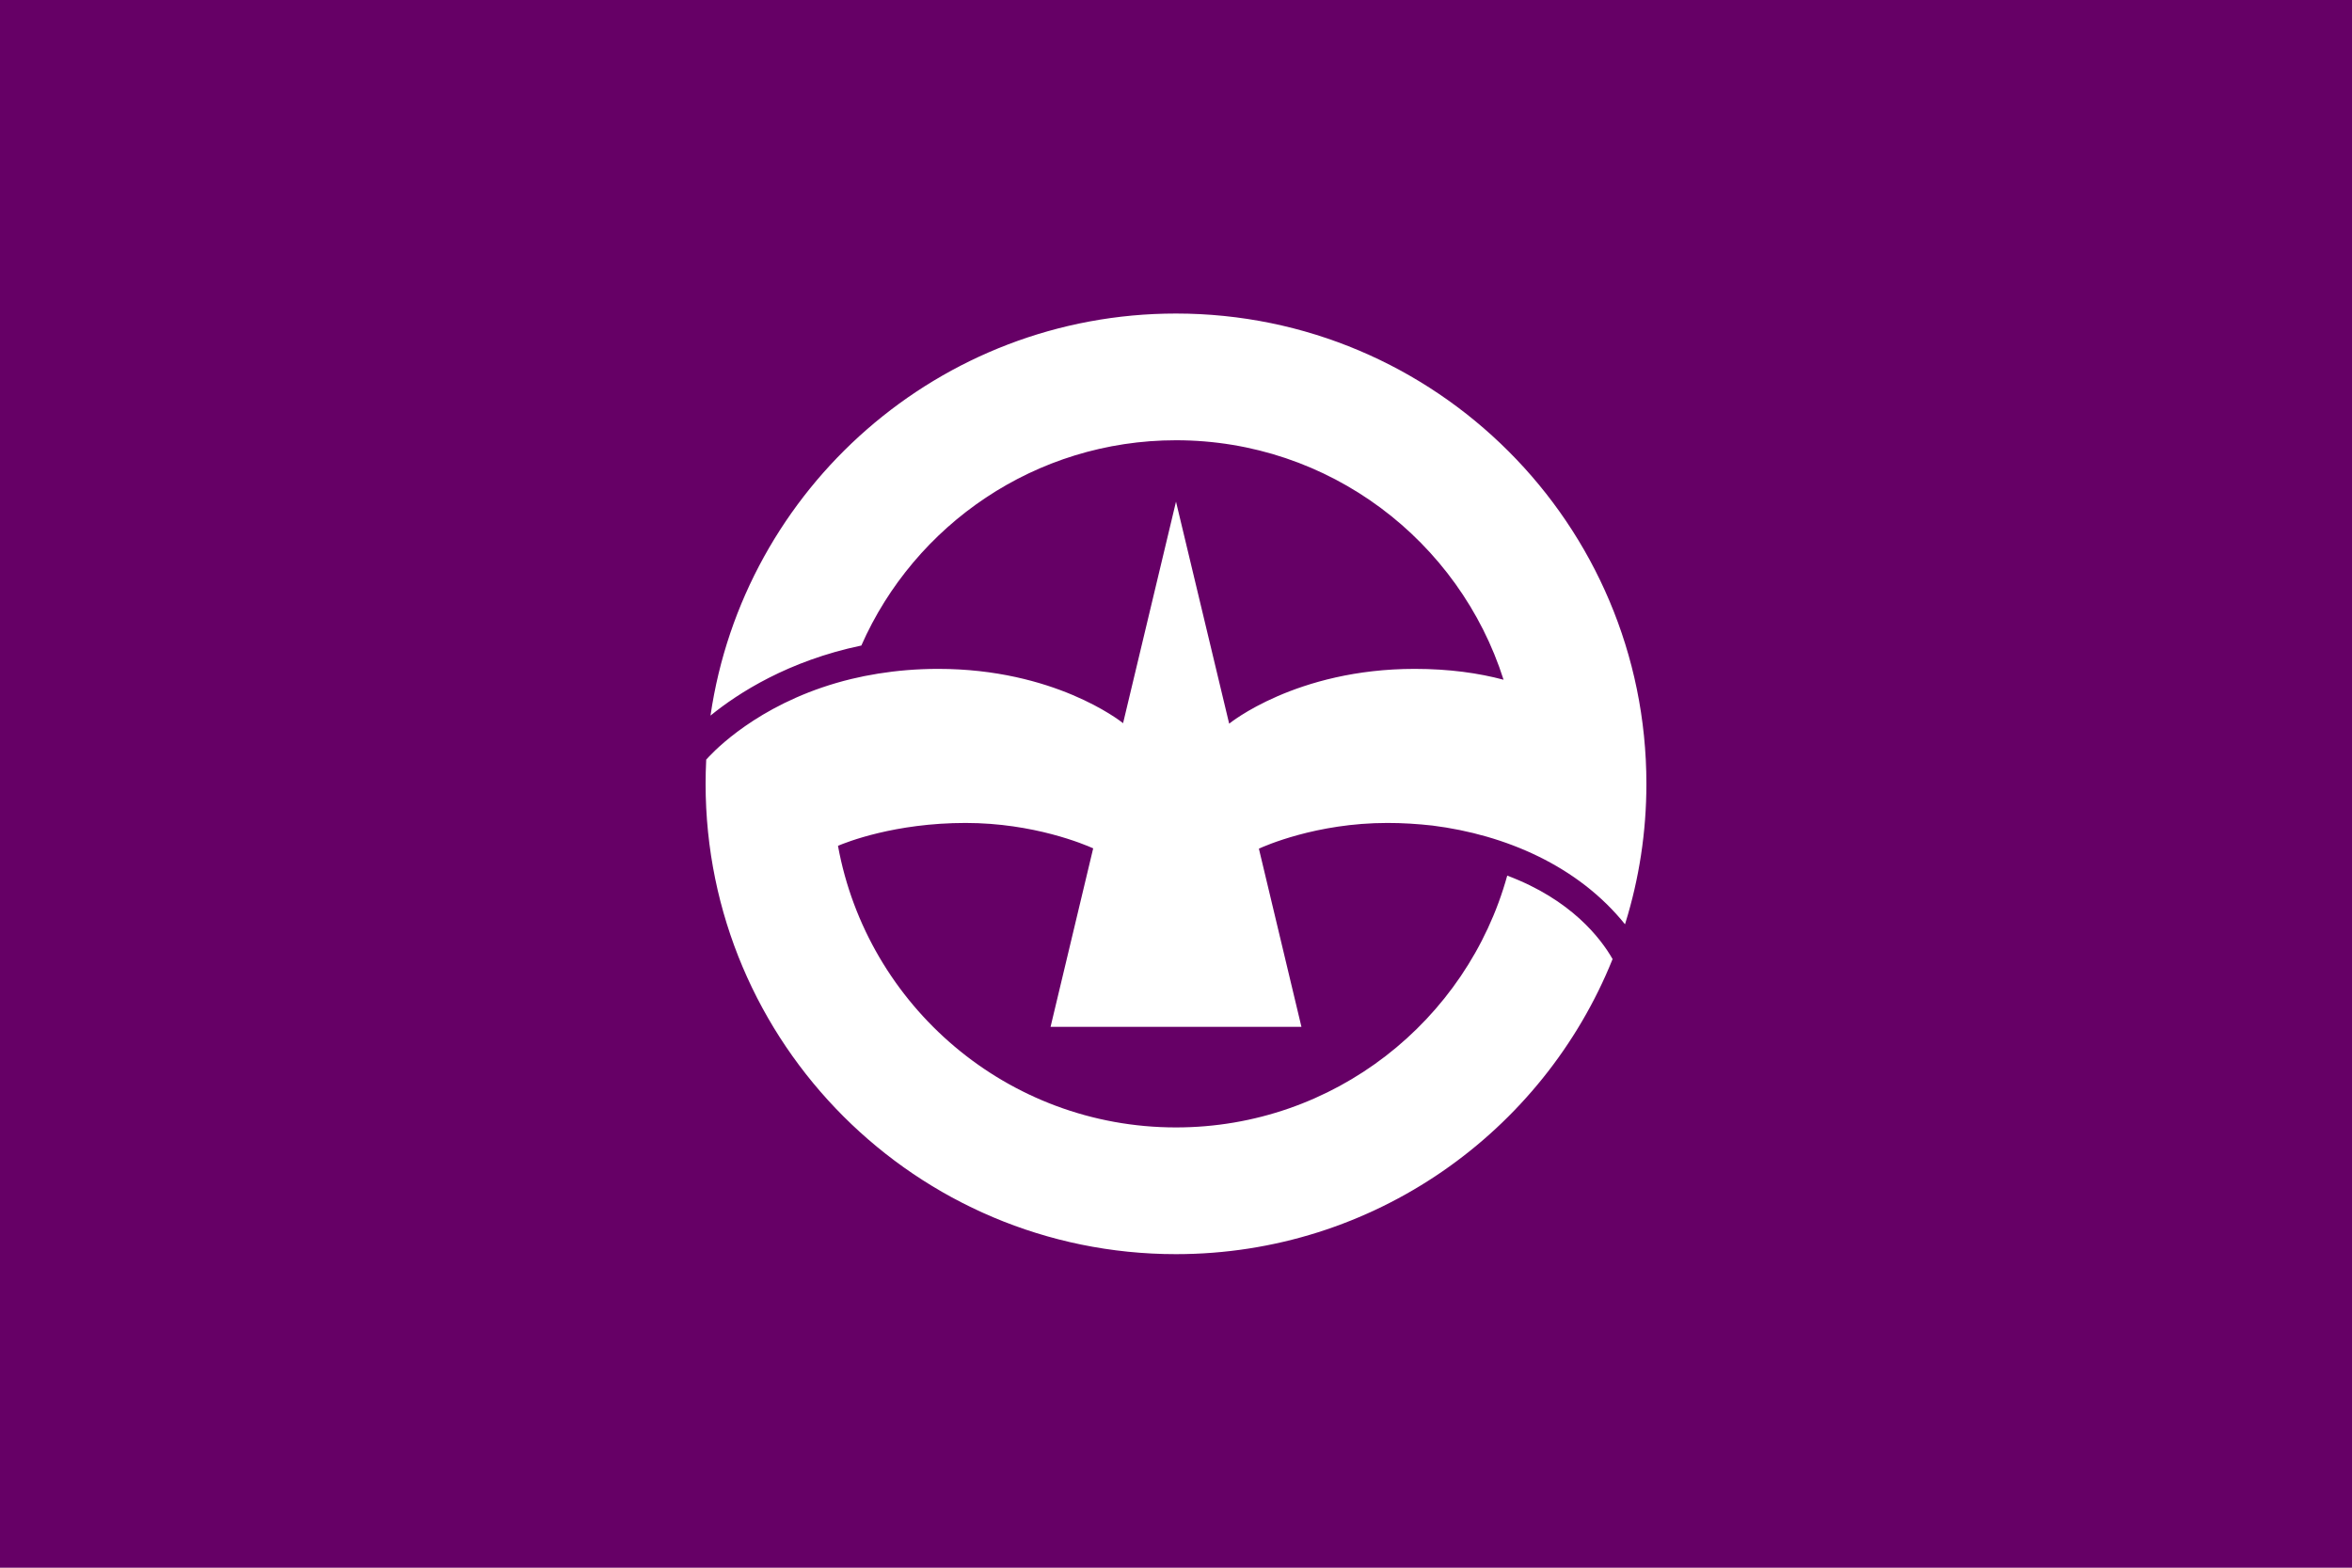
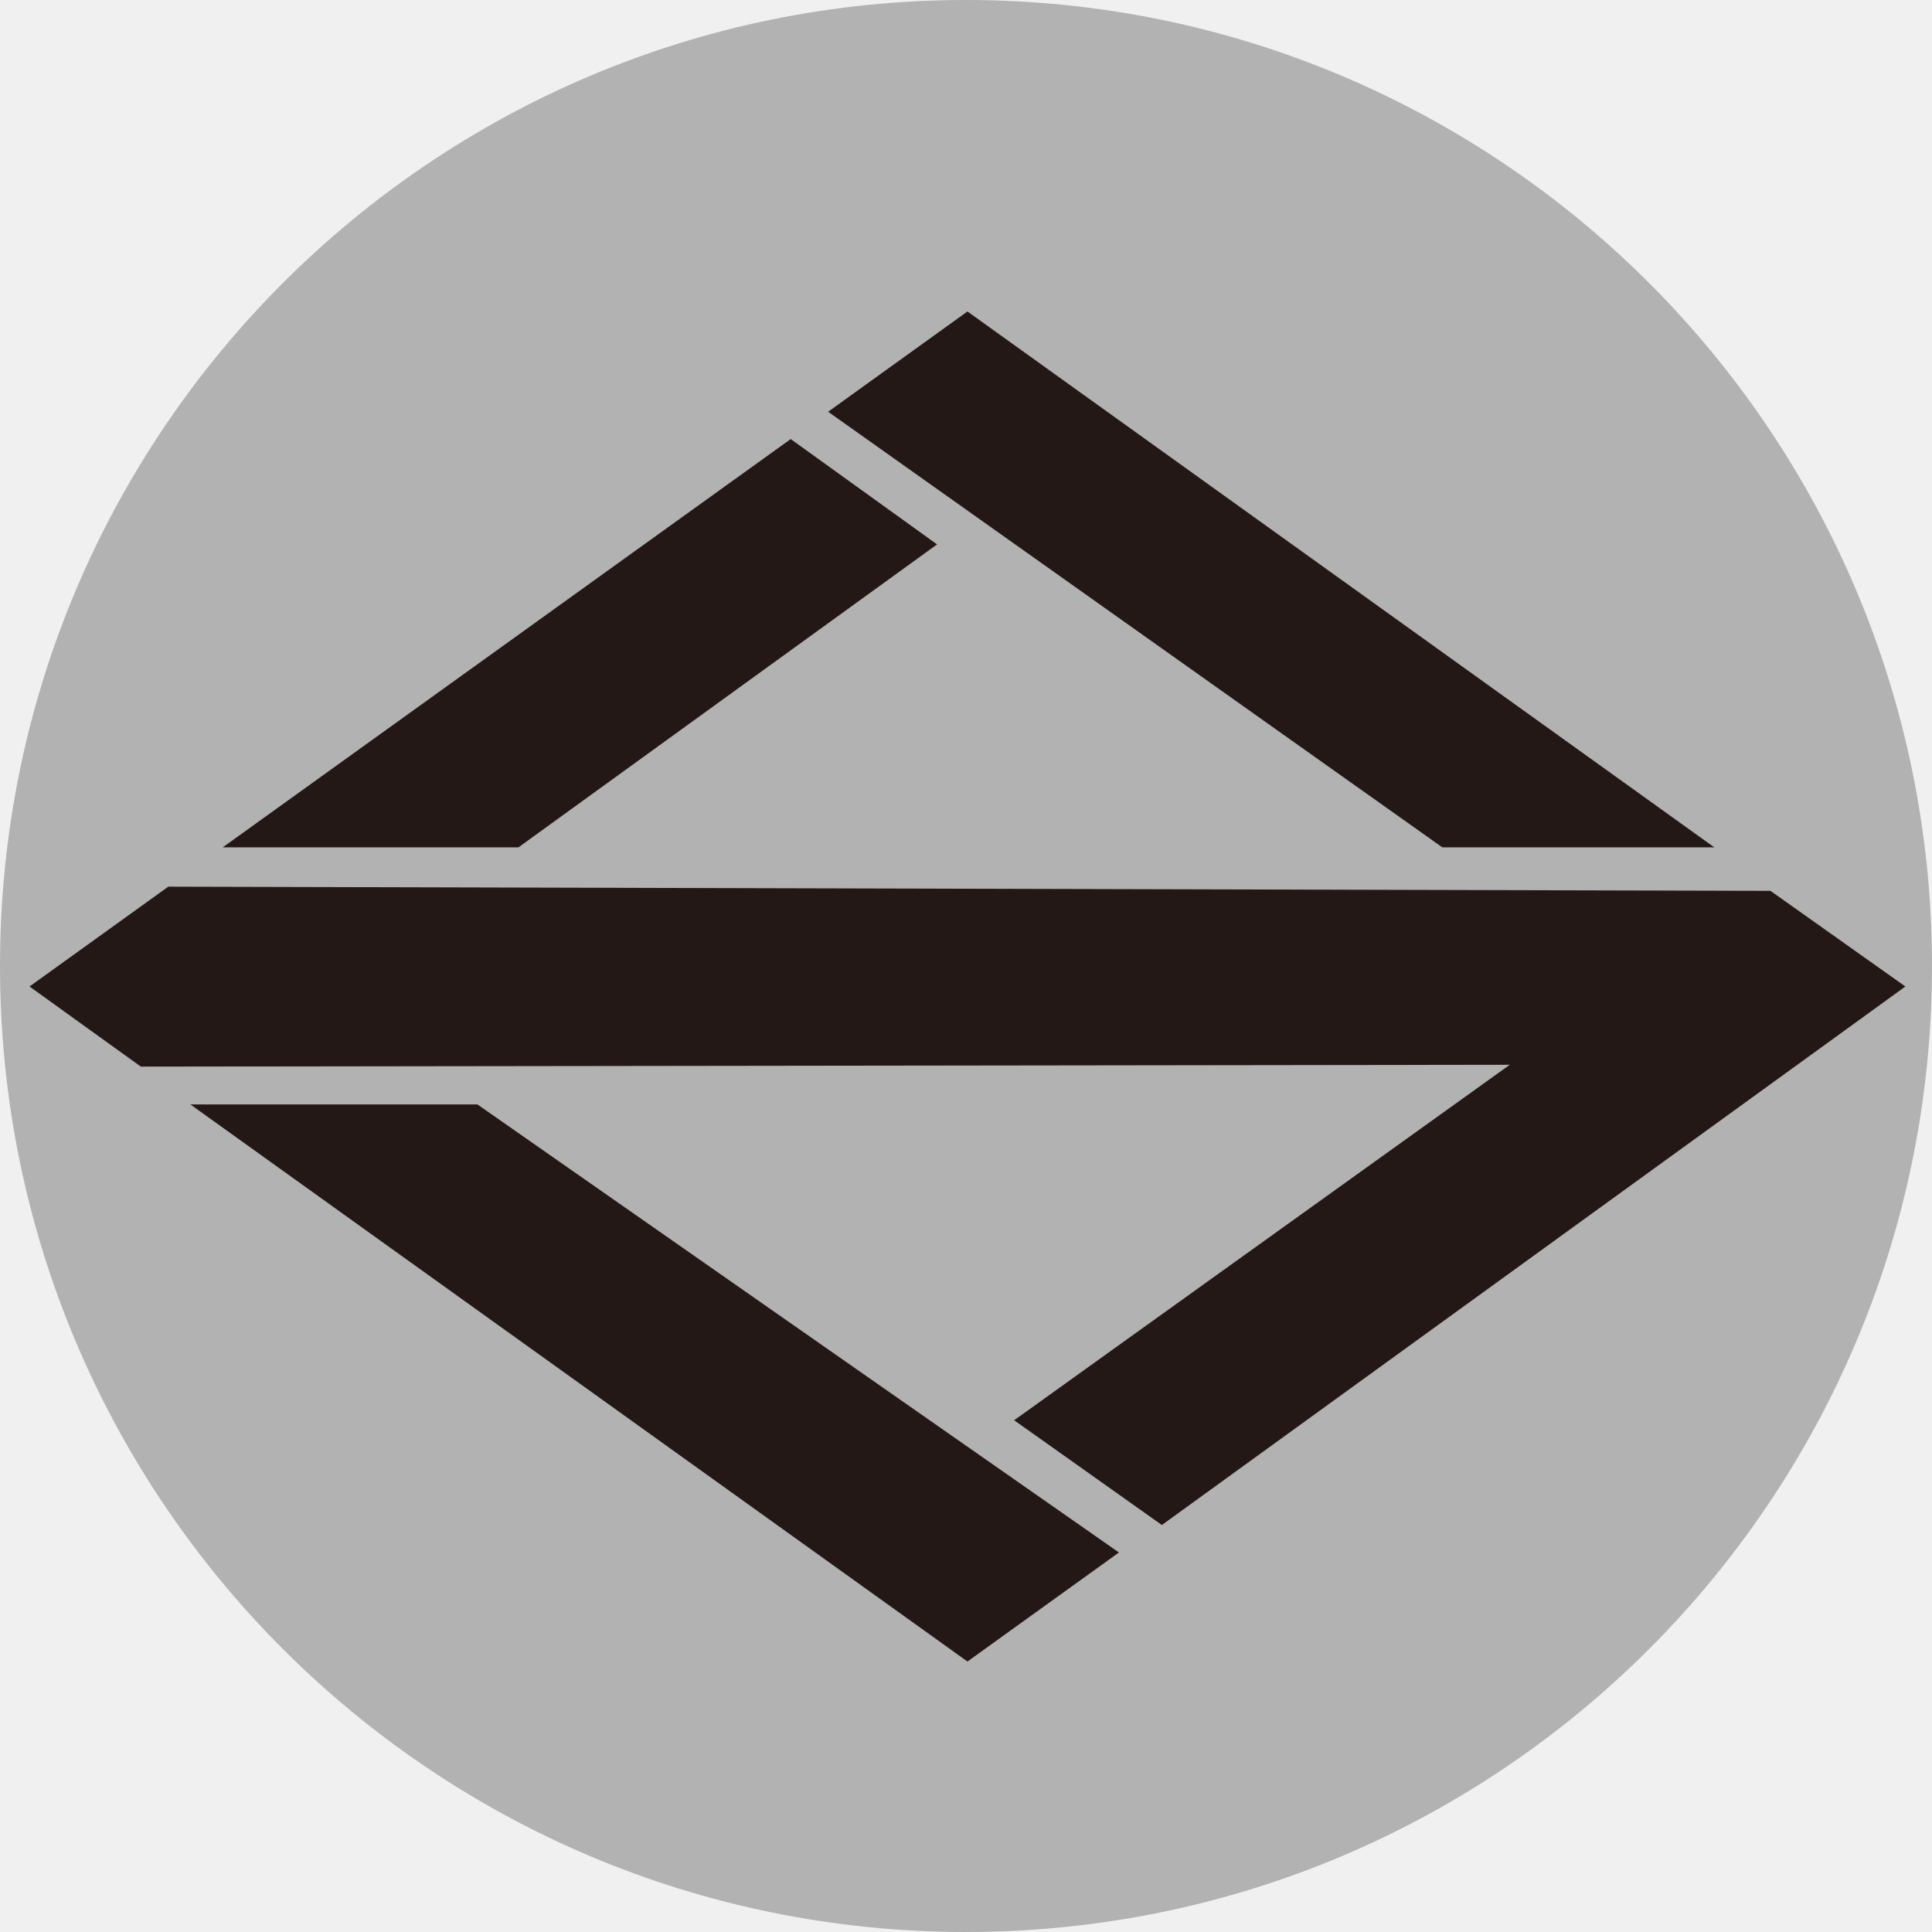
- <svg xmlns="http://www.w3.org/2000/svg" version="1.0" width="900" height="600" id="svg2">
-   <defs id="defs5" />
-   <rect width="900" height="600" x="0" y="0" id="rect2416" style="fill:#660066;stroke:none" />
-   <path d="M 450,120 C 359.512,120 284.542,186.881 271.875,273.875 C 282.502,265.225 301.645,252.914 329.594,247.062 C 349.977,200.816 396.243,168.5 450,168.5 C 508.699,168.5 558.453,207.028 575.344,260.156 C 565.858,257.617 554.595,256 541.312,256 C 495.921,256 470.344,276.969 470.344,276.969 L 450,192 L 429.75,276.781 C 428.45,275.741 403.205,256 359,256 C 350.76,256 343.106,256.678 336.031,257.812 C 332.445,258.389 329.008,259.076 325.719,259.875 C 293.925,267.596 276.006,284.6 271.312,289.562 C 271.312,289.562 270.219,290.75 270.219,290.75 L 270.219,291.125 C 270.075,294.068 270,297.022 270,300 C 270,399.36 350.64,480 450,480 C 525.656,480 590.45,433.236 617.062,367.062 C 612.536,359.154 601.247,344.322 576.75,335.125 C 561.377,390.682 510.429,431.5 450,431.5 C 385.506,431.5 331.83,385.003 320.656,323.719 C 323.84,322.361 342.383,314.969 369.5,314.969 C 395.561,314.969 414.956,323.177 418.312,324.688 L 402,393 L 498,393 L 481.719,324.812 C 483.761,323.866 503.675,314.969 530.844,314.969 C 536.628,314.956 542.409,315.327 548.156,315.969 C 576.072,319.489 603.86,331.412 621.812,353.75 L 621.969,353.25 C 627.182,336.416 630,318.54 630,300 C 630,200.64 549.36,120 450,120 z" id="path2386" style="fill:#ffffff;stroke:none" />
+ <svg xmlns="http://www.w3.org/2000/svg" version="1.1" id="Ebene_1" x="0px" y="0px" width="100px" height="100px" viewBox="0 0 100 100" enable-background="new 0 0 100 100" xml:space="preserve">
+   <circle fill="#B2B2B2" cx="50" cy="50" r="50" />
+   <path id="polyline25" fill="#231815" d="M40.927,22.726l7.575,5.452L26.835,43.859H11.528" />
+   <path id="polyline27" fill="#231815" d="M88.733,43.859H74.655L42.864,21.312l7.211-5.19" />
+   <path id="polyline29" fill="#231815" d="M50.075,86L9.853,57.165h14.859l33.204,23.191" />
+   <path id="polyline31" fill="#231815" d="M98.622,51.061l-6.983-4.951L8.71,45.894l-7.182,5.167l5.762,4.146l70.856-0.094  L52.492,73.512l7.646,5.422" />
</svg>
